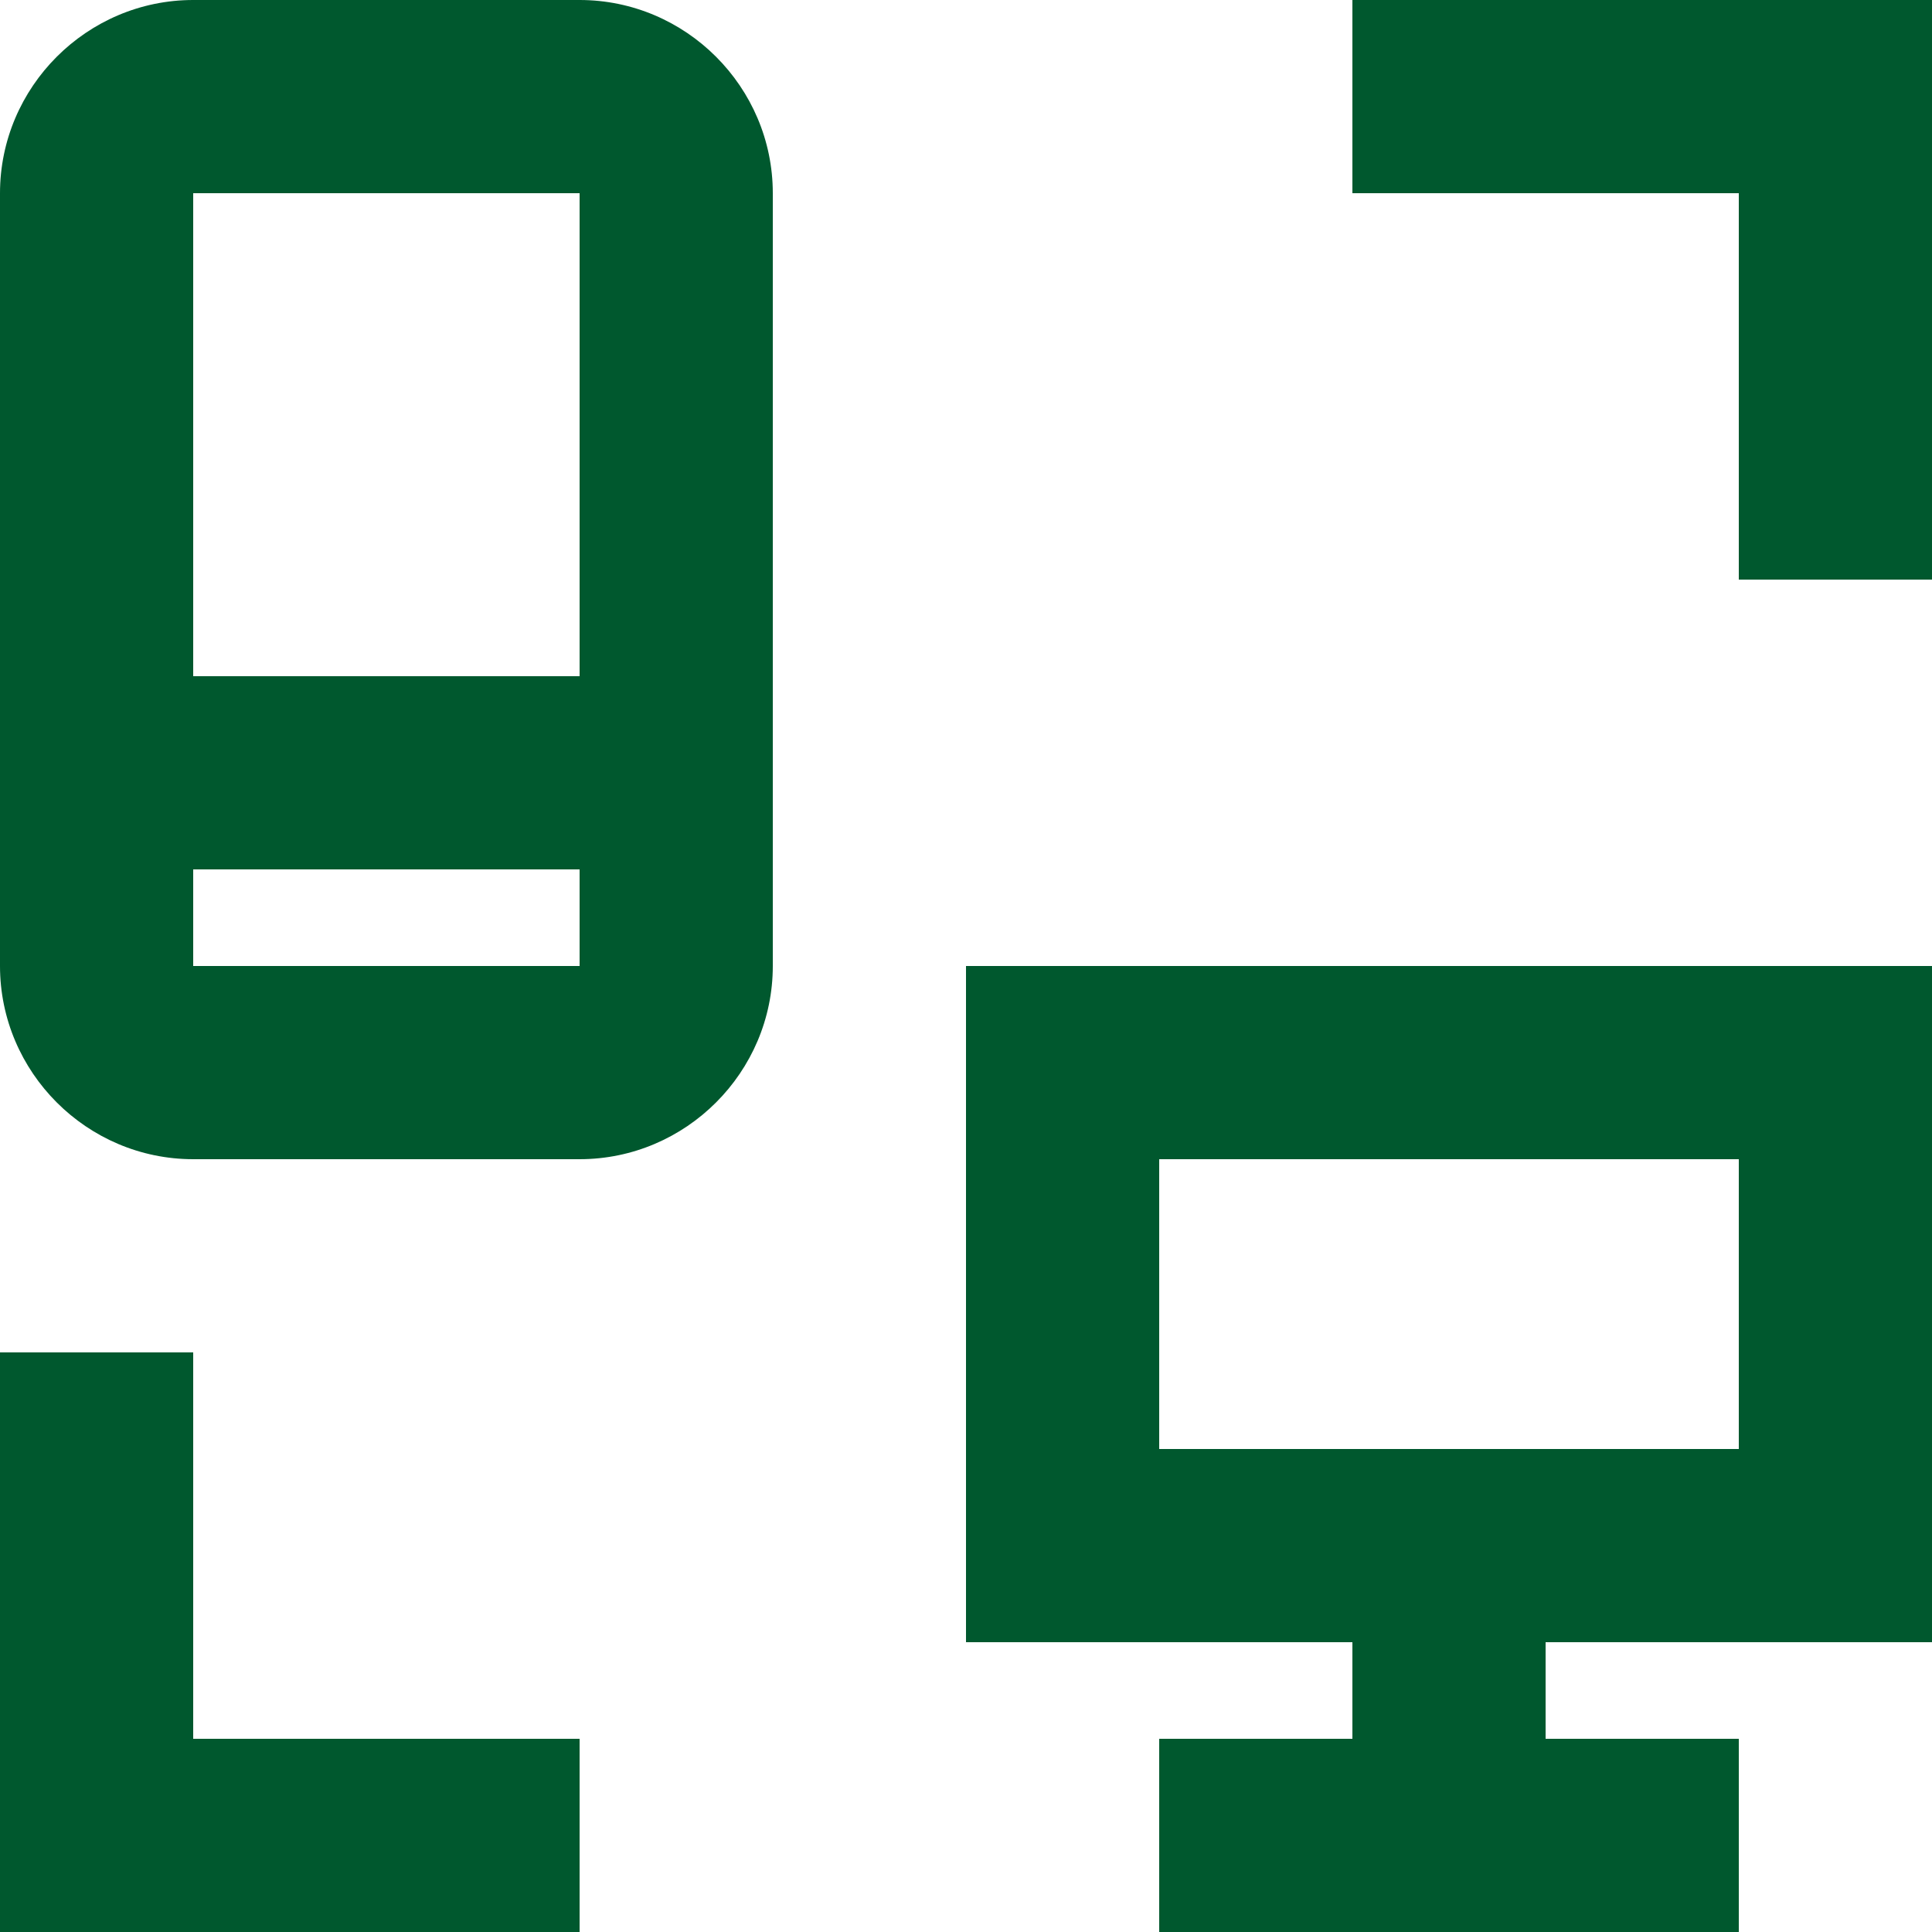
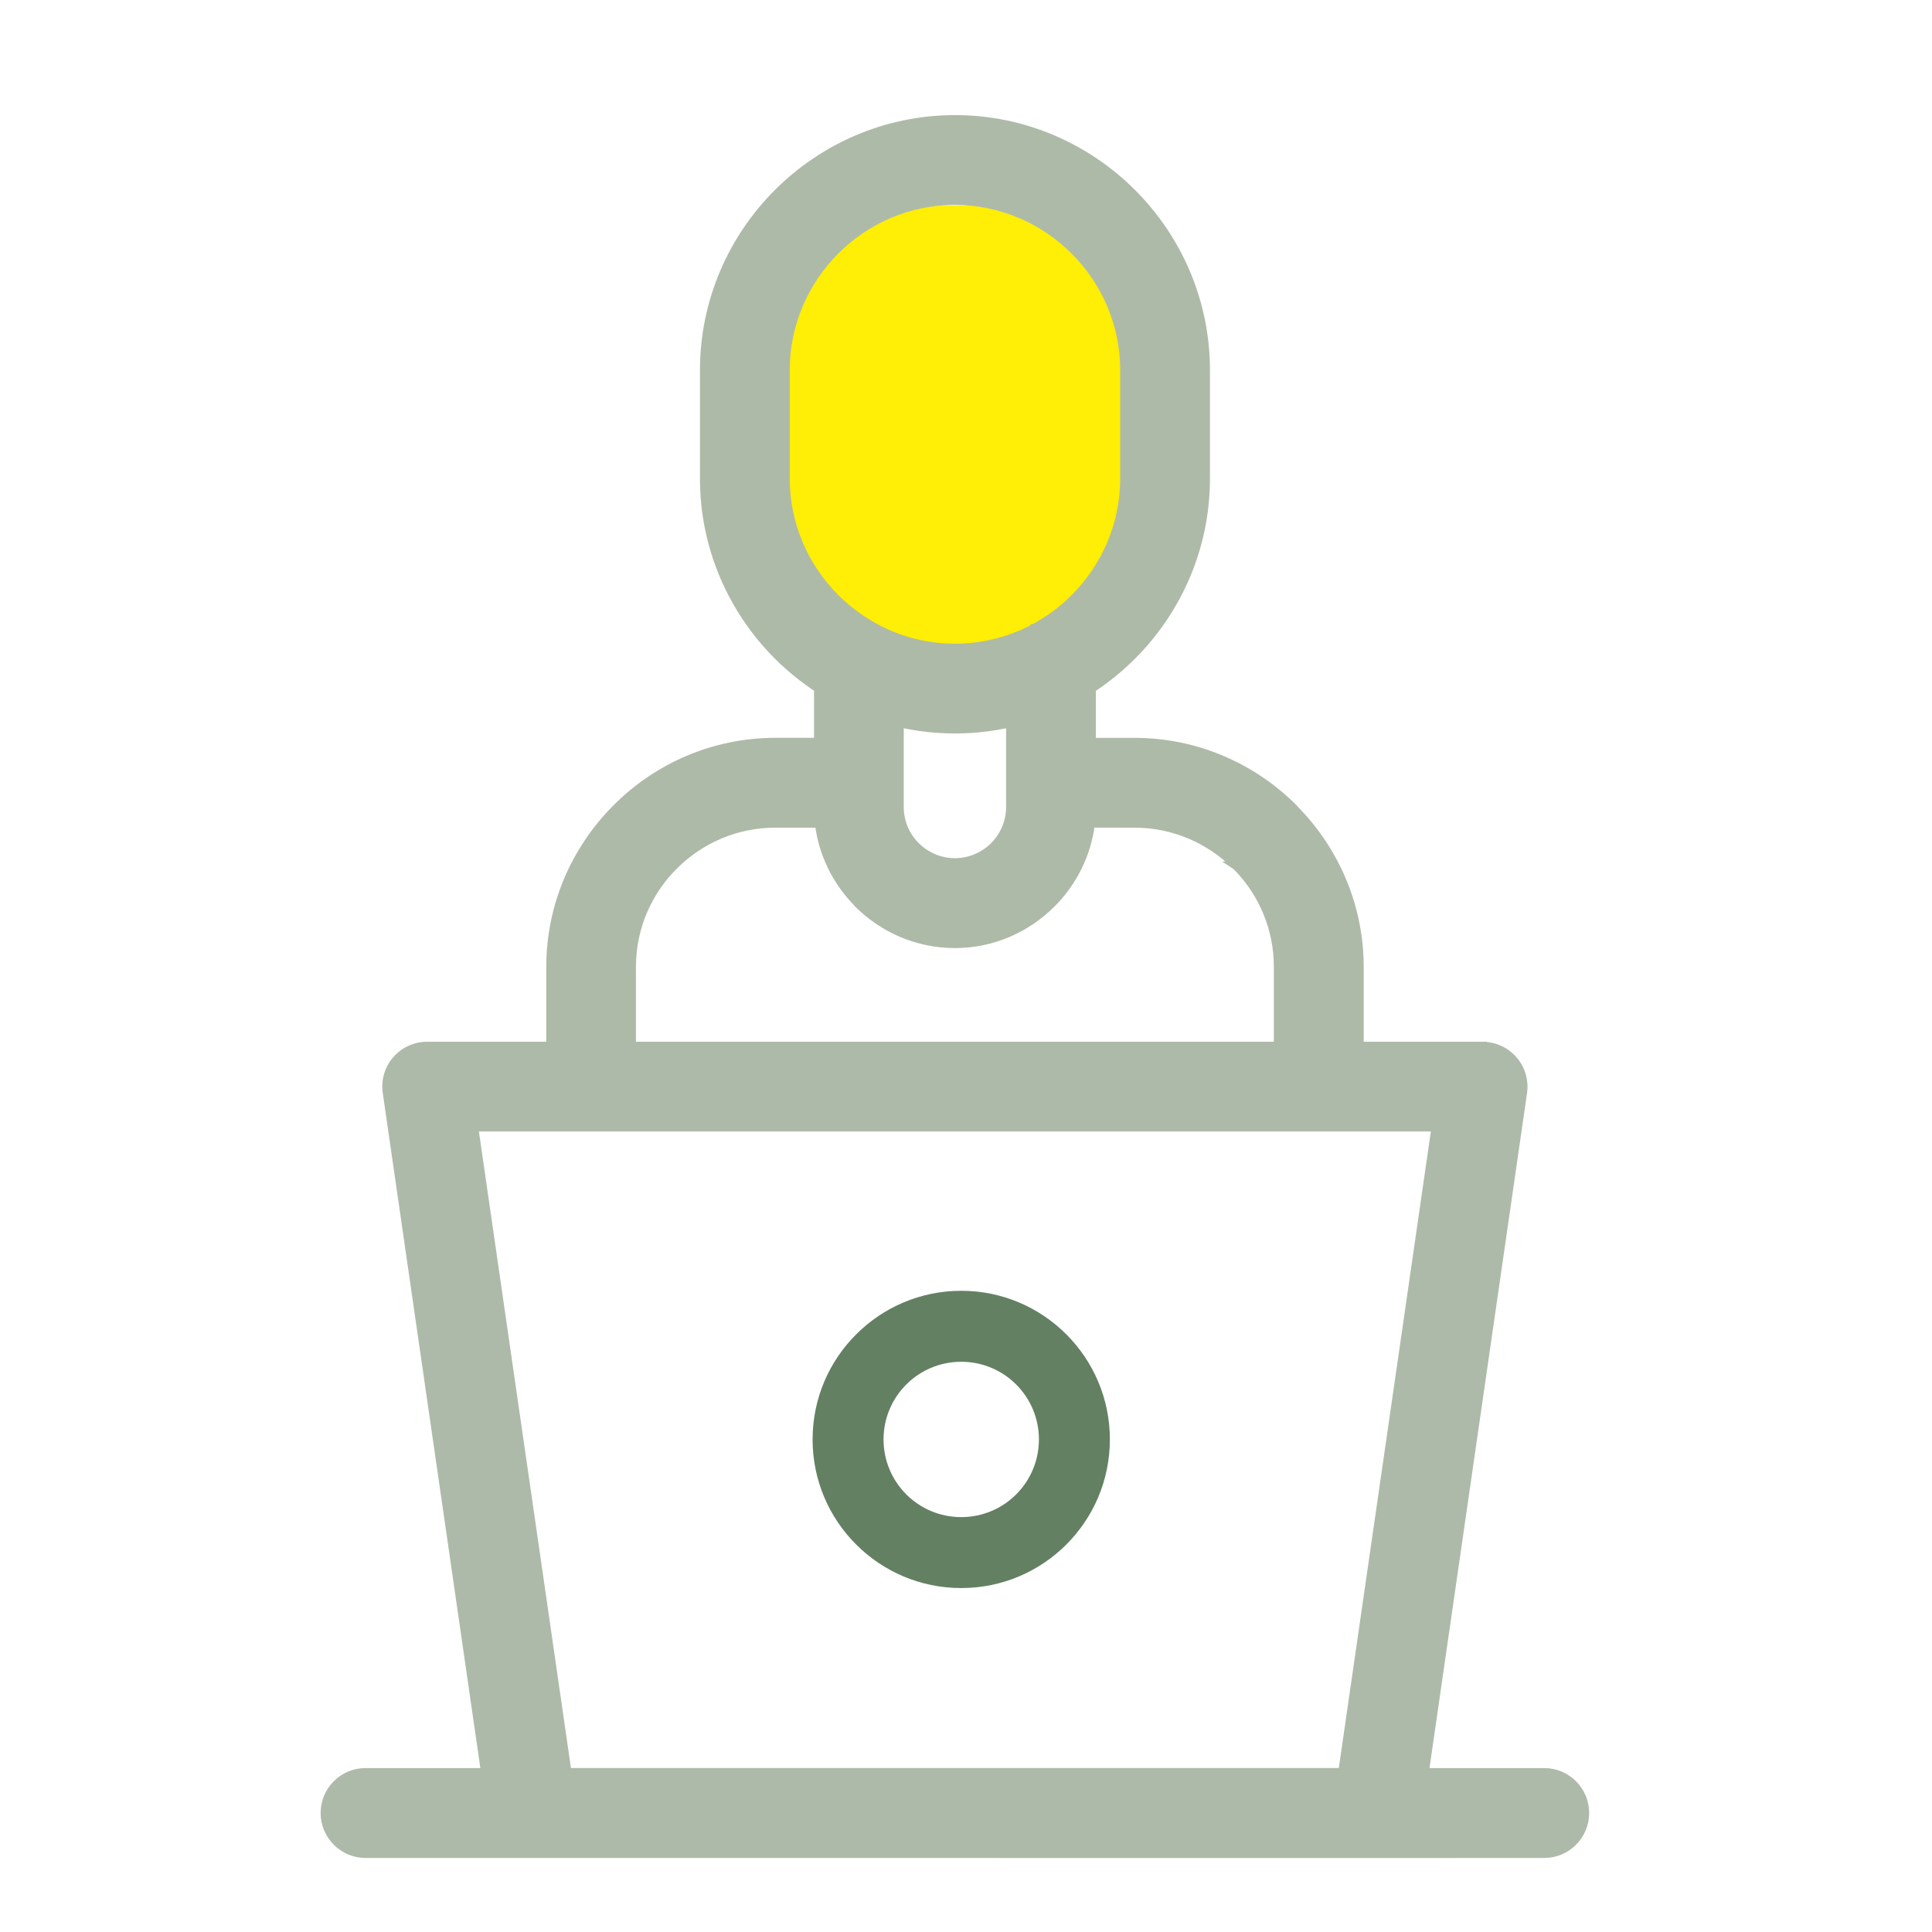
- <svg xmlns="http://www.w3.org/2000/svg" width="56" height="56" viewBox="0 0 56 56" fill="none">
-   <path fill-rule="evenodd" clip-rule="evenodd" d="M56 16.8H50.4V5.6H39.2V0H56V16.8ZM56 28V47.6H44.8V50.4H50.4V56H33.6V50.4H39.2V47.6H28V28H56ZM50.4 33.6H33.6V42H50.4V33.6ZM5.6 39.2H0V56H16.8V50.4H5.6V39.2ZM5.6 0H16.8C19.88 0 22.4 2.52 22.4 5.6V28C22.4 31.08 19.88 33.6 16.8 33.6H5.6C2.52 33.6 0 31.08 0 28V5.6C0 2.52 2.52 0 5.6 0ZM16.8 19.6V5.6H5.6V19.6H16.8ZM5.6 25.2V28H16.8V25.2H5.6Z" fill="#00582E" />
+ <svg xmlns="http://www.w3.org/2000/svg" width="47" height="47" viewBox="0 0 47 47" fill="none">
+   <rect x="19" y="5" width="9" height="11" rx="4" fill="#FFEE05" />
+   <path d="M16.396 21.059L16.396 21.059C17.028 20.427 17.9 20.035 18.858 20.035H19.924C20.012 20.761 20.339 21.419 20.821 21.924C20.821 21.925 20.821 21.925 20.822 21.925L20.873 21.983L20.873 21.983L20.877 21.986C21.48 22.588 22.314 22.964 23.23 22.964C24.146 22.964 24.976 22.588 25.583 21.982L25.583 21.982C26.096 21.468 26.444 20.789 26.537 20.033L27.602 20.035H27.603C28.559 20.035 29.433 20.427 30.065 21.059L30.064 21.059L30.067 21.061L30.109 21.101C30.715 21.726 31.089 22.582 31.089 23.521V25.542V25.642H31.189H32.975H33.075V25.542V23.524C33.075 22.049 32.48 20.703 31.521 19.716L31.471 19.661L31.471 19.661L31.468 19.657C30.476 18.667 29.108 18.05 27.601 18.05H26.56V16.752C26.914 16.519 27.243 16.251 27.542 15.952C28.647 14.847 29.335 13.319 29.335 11.64V9.006C29.335 7.325 28.647 5.799 27.542 4.693C26.437 3.588 24.912 2.9 23.232 2.9C21.553 2.9 20.027 3.588 18.921 4.693C17.816 5.799 17.128 7.326 17.128 9.006V11.64C17.128 13.321 17.816 14.847 18.921 15.952L18.922 15.953C19.22 16.25 19.549 16.517 19.903 16.75V18.049H18.862C17.357 18.049 15.987 18.666 14.998 19.659C14.006 20.65 13.389 22.02 13.389 23.523V25.542V25.642H13.489H15.271H15.371V25.542V23.521C15.371 22.562 15.762 21.688 16.396 21.059ZM22.281 20.582L22.281 20.582L22.279 20.579L22.244 20.547C22.022 20.306 21.886 19.985 21.886 19.633V17.593C22.319 17.691 22.769 17.743 23.231 17.743C23.693 17.743 24.142 17.691 24.575 17.593V19.04V19.632C24.575 20.002 24.423 20.34 24.181 20.583C23.937 20.825 23.6 20.977 23.23 20.977C22.86 20.977 22.525 20.825 22.281 20.582ZM20.323 6.096L20.323 6.096C21.069 5.349 22.099 4.885 23.231 4.885H23.232C24.363 4.887 25.393 5.351 26.14 6.098C26.887 6.845 27.351 7.875 27.351 9.006V11.64C27.351 12.771 26.887 13.801 26.14 14.548C25.841 14.848 25.495 15.103 25.116 15.299L25.116 15.299L25.114 15.3L25.1 15.308L25.099 15.307L25.093 15.312C24.532 15.598 23.9 15.759 23.231 15.759C22.563 15.759 21.93 15.597 21.37 15.311L21.37 15.311L21.362 15.306L21.348 15.298L21.348 15.298L21.346 15.297C20.968 15.1 20.623 14.846 20.323 14.547C19.576 13.8 19.112 12.769 19.112 11.639V9.004C19.112 7.874 19.576 6.843 20.323 6.096Z" fill="#AEBAA8" stroke="#AEBAA8" stroke-width="0.2" />
+   <path d="M10.365 25.442V25.442L10.362 25.442C9.826 25.459 9.399 25.896 9.399 26.434C9.399 26.503 9.406 26.57 9.419 26.635L11.801 43.112H8.893C8.344 43.112 7.9 43.557 7.9 44.105C7.9 44.653 8.345 45.099 8.893 45.099H12.945L33.516 45.1H33.571H33.571L37.567 45.099C37.567 45.099 37.567 45.099 37.567 45.099C38.117 45.099 38.56 44.653 38.56 44.105C38.56 43.557 38.115 43.112 37.567 43.112H34.66L37.05 26.574L37.05 26.574C37.127 26.033 36.749 25.531 36.208 25.454L36.208 25.454L36.203 25.453L36.077 25.443L36.077 25.442H36.068H10.365ZM34.924 27.426L32.656 43.111H13.803L11.535 27.426H34.924Z" fill="#AEBAA9" stroke="#AEBAA9" stroke-width="0.2" />
+   <path d="M23.384 31.401C22.387 31.401 21.482 31.807 20.828 32.461C20.173 33.115 19.768 34.019 19.768 35.017C19.768 36.016 20.173 36.92 20.828 37.574C21.482 38.228 22.386 38.633 23.384 38.633C24.383 38.633 25.287 38.228 25.941 37.574C26.595 36.92 27 36.016 27 35.017C27 34.019 26.595 33.115 25.941 32.461C25.287 31.807 24.383 31.401 23.384 31.401ZM24.721 36.354C24.379 36.696 23.906 36.907 23.384 36.907C22.862 36.907 22.389 36.696 22.047 36.354C21.706 36.012 21.494 35.539 21.494 35.017C21.494 34.495 21.706 34.023 22.047 33.681C22.389 33.339 22.862 33.128 23.384 33.128C23.906 33.128 24.379 33.339 24.721 33.681C25.062 34.023 25.274 34.495 25.274 35.017C25.274 35.539 25.062 36.012 24.721 36.354Z" fill="#638162" />
</svg>
